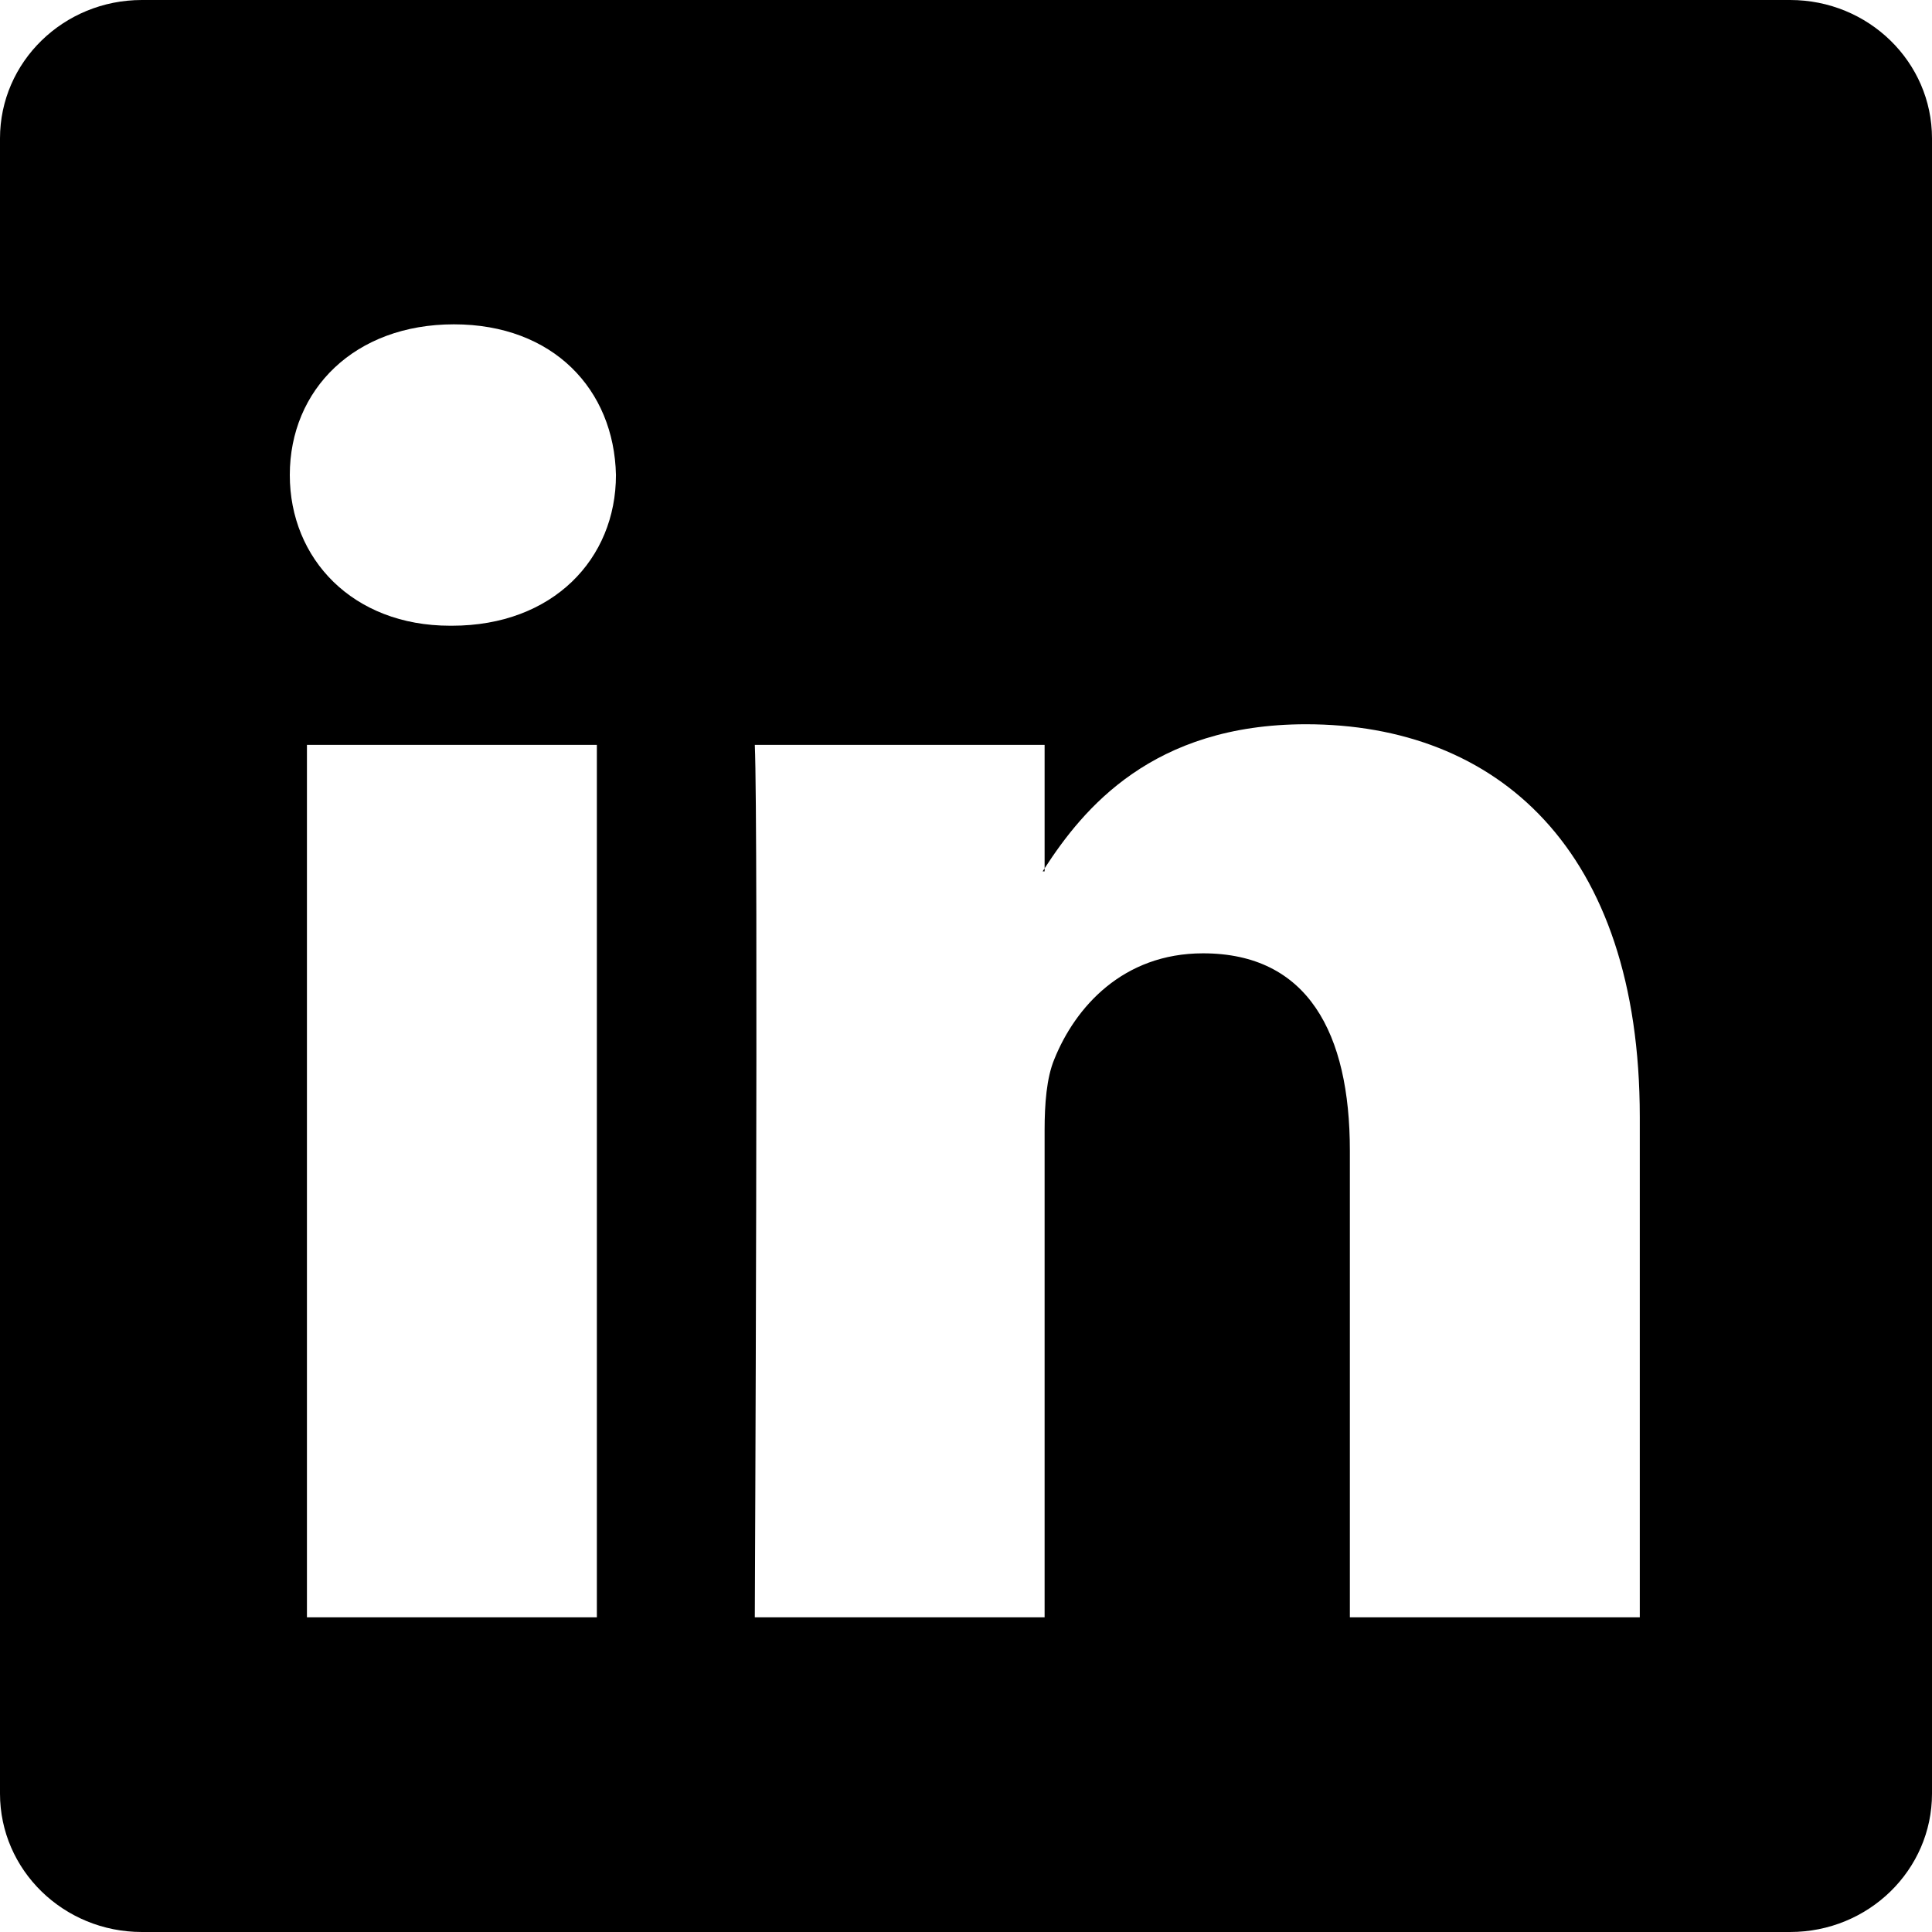
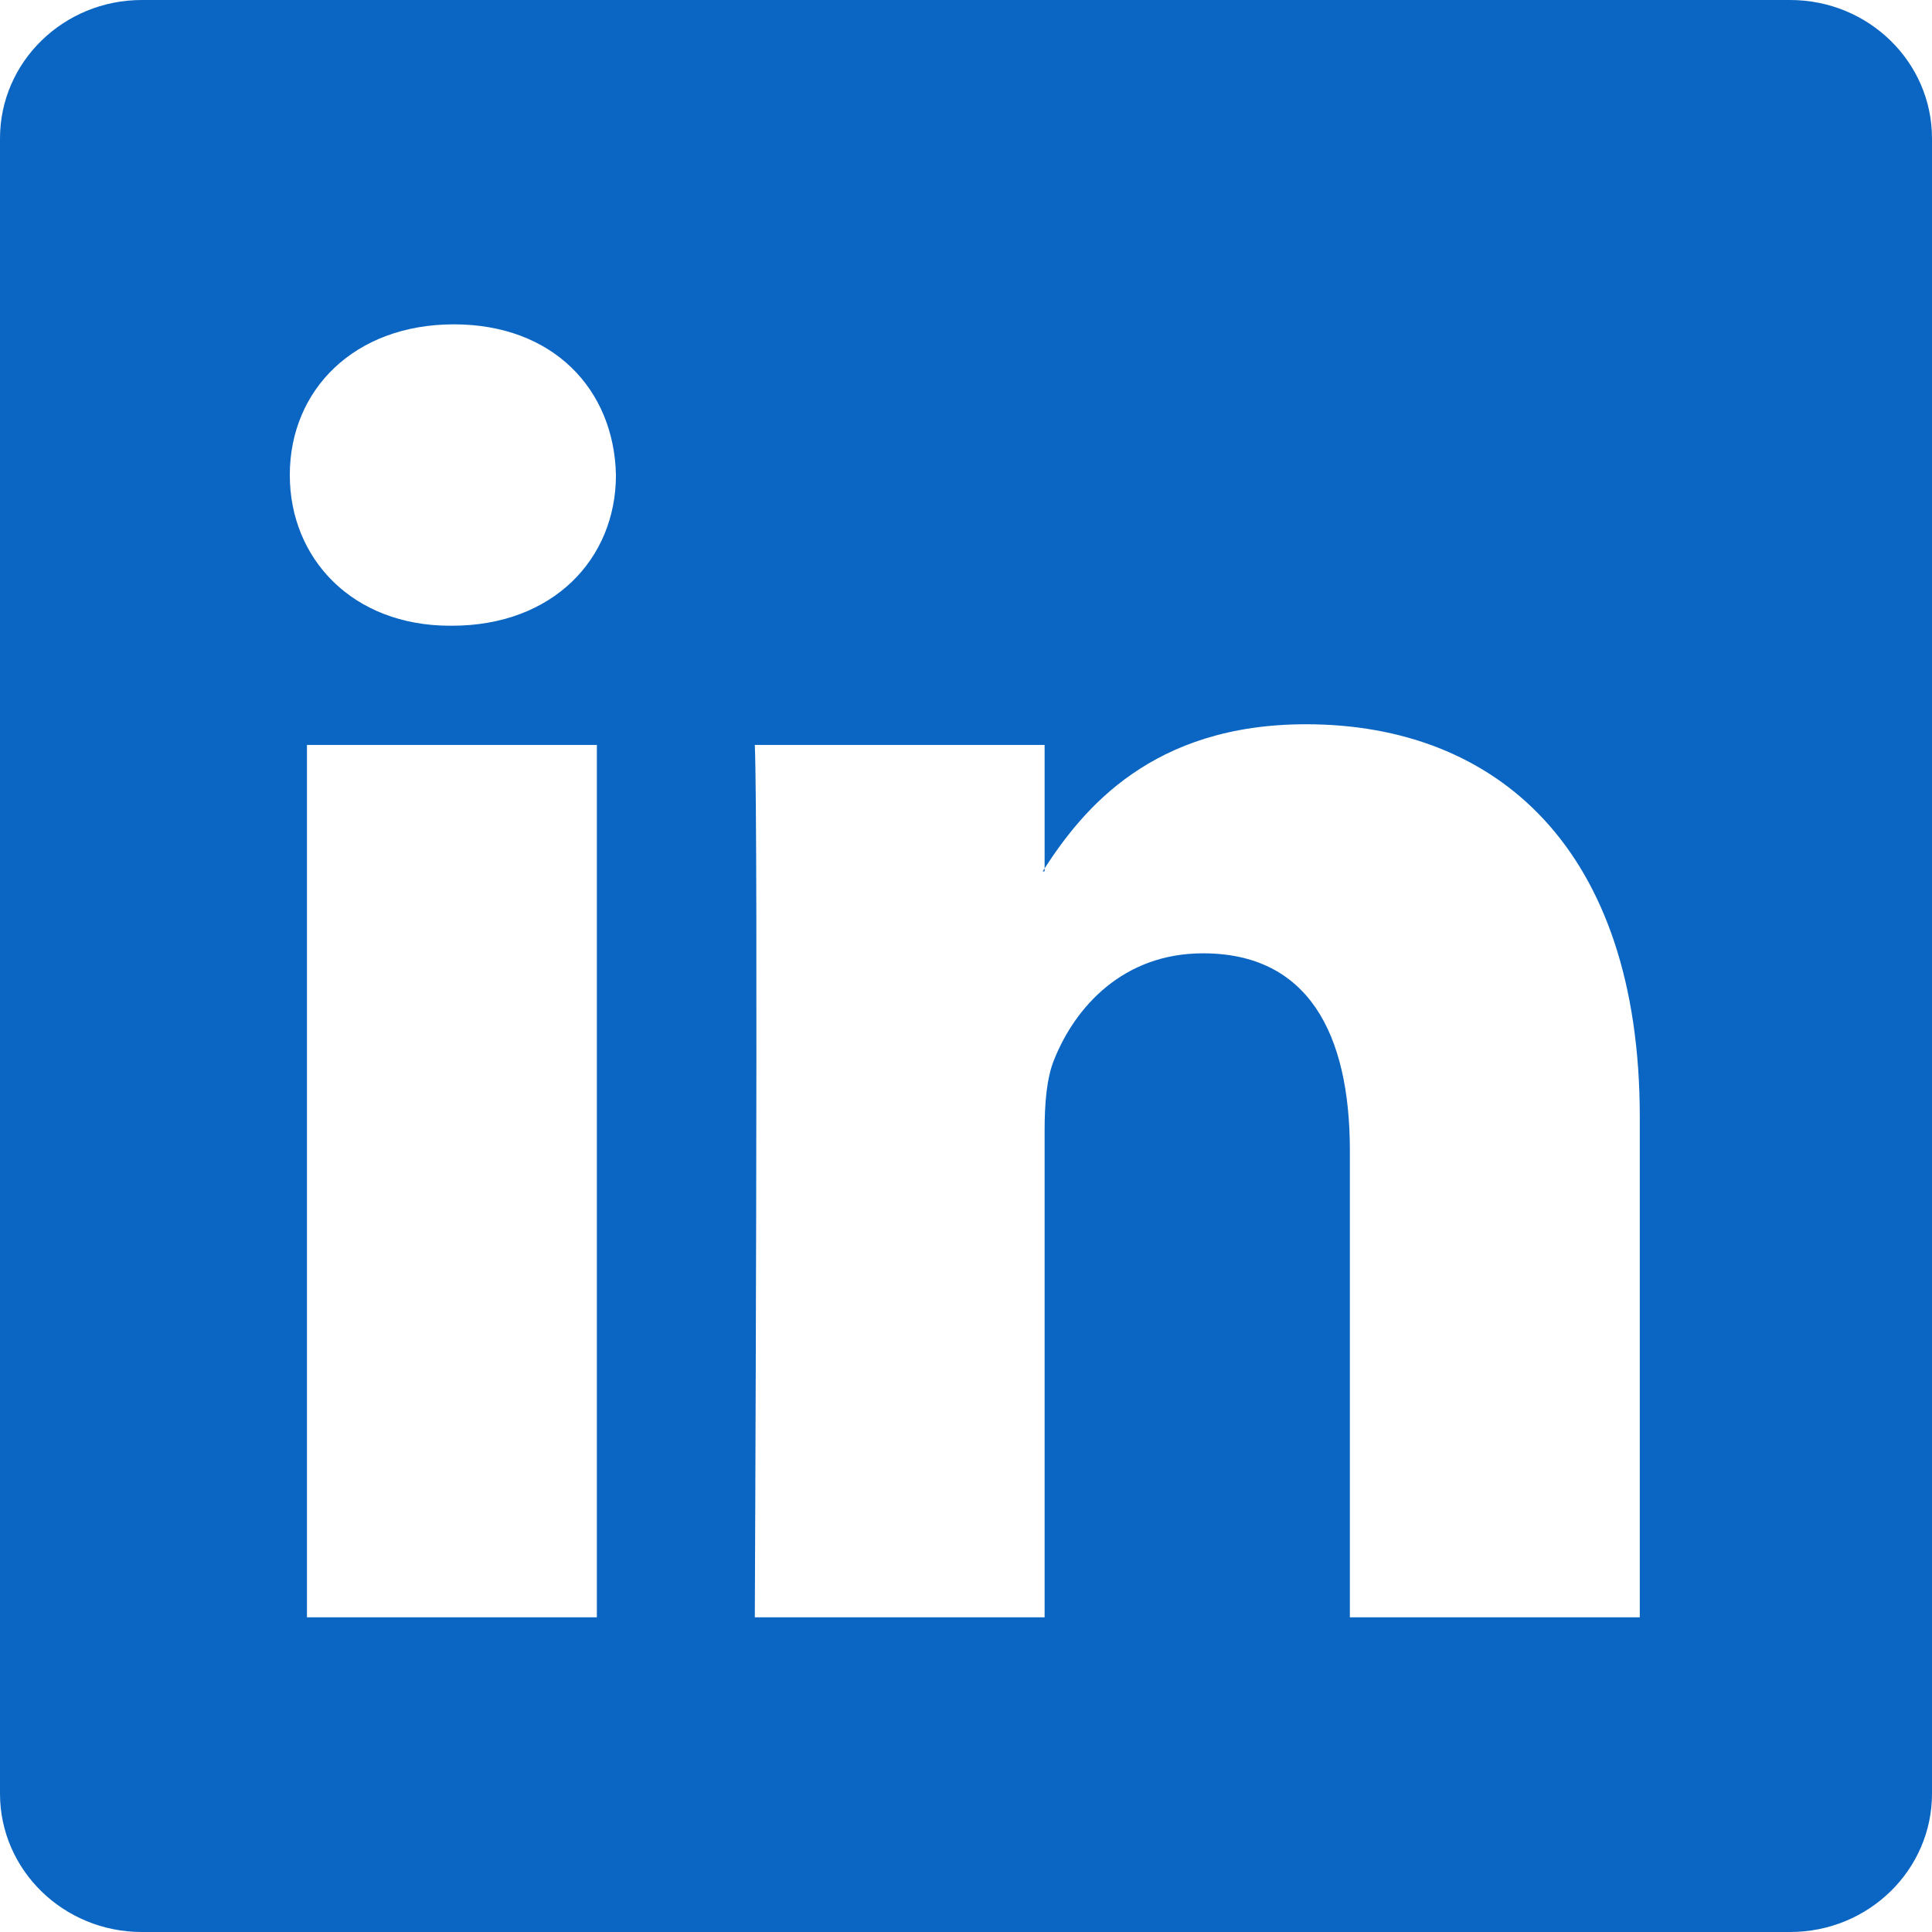
- <svg xmlns="http://www.w3.org/2000/svg" width="125" height="125" viewBox="0 0 125 125" fill="none">
-   <path d="M 0 8.953 C 0 4.008 4.109 0 9.18 0 L 115.82 0 C 120.891 0 125 4.008 125 8.953 L 125 116.047 C 125 120.992 120.891 125 115.82 125 L 9.18 125 C 4.109 125 0 120.992 0 116.047 L 0 8.953 Z M 38.617 104.641 L 38.617 48.195 L 19.859 48.195 L 19.859 104.641 L 38.617 104.641 Z M 29.242 40.484 C 35.781 40.484 39.852 36.156 39.852 30.734 C 39.734 25.195 35.789 20.984 29.367 20.984 C 22.945 20.984 18.75 25.203 18.75 30.734 C 18.75 36.156 22.82 40.484 29.117 40.484 L 29.242 40.484 Z M 67.586 104.641 L 67.586 73.117 C 67.586 71.43 67.711 69.742 68.211 68.539 C 69.563 65.172 72.648 61.68 77.836 61.68 C 84.625 61.68 87.336 66.852 87.336 74.445 L 87.336 104.641 L 106.094 104.641 L 106.094 72.266 C 106.094 54.922 96.844 46.859 84.5 46.859 C 74.547 46.859 70.086 52.328 67.586 56.18 L 67.586 56.375 L 67.461 56.375 L 67.586 56.18 L 67.586 48.195 L 48.836 48.195 C 49.07 53.492 48.836 104.641 48.836 104.641 L 67.586 104.641 Z" fill="currentColor" fill-rule="nonzero" />
+ <svg xmlns="http://www.w3.org/2000/svg" width="196" height="196" viewBox="0 0 196 196" fill="none">
+   <path d="M0 14.039C0 6.284 6.444 0 14.394 0H181.606C189.557 0 196 6.284 196 14.039V181.962C196 189.716 189.557 196 181.606 196H14.394C6.444 196 0 189.716 0 181.962V14.039ZM60.552 164.077V75.57H31.14V164.077H60.552ZM45.852 63.48C56.105 63.48 62.487 56.693 62.487 48.191C62.303 39.506 56.117 32.904 46.048 32.904C35.978 32.904 29.4 39.519 29.4 48.191C29.4 56.693 35.782 63.48 45.656 63.48H45.852ZM105.975 164.077V114.648C105.975 112.002 106.171 109.356 106.955 107.469C109.074 102.189 113.913 96.714 122.047 96.714C132.692 96.714 136.943 104.823 136.943 116.73V164.077H166.355V113.312C166.355 86.118 151.851 73.475 132.496 73.475C116.89 73.475 109.895 82.05 105.975 88.09V88.396H105.779L105.975 88.09V75.57H76.575C76.942 83.876 76.575 164.077 76.575 164.077H105.975Z" fill="#0A66C2" />
</svg>
